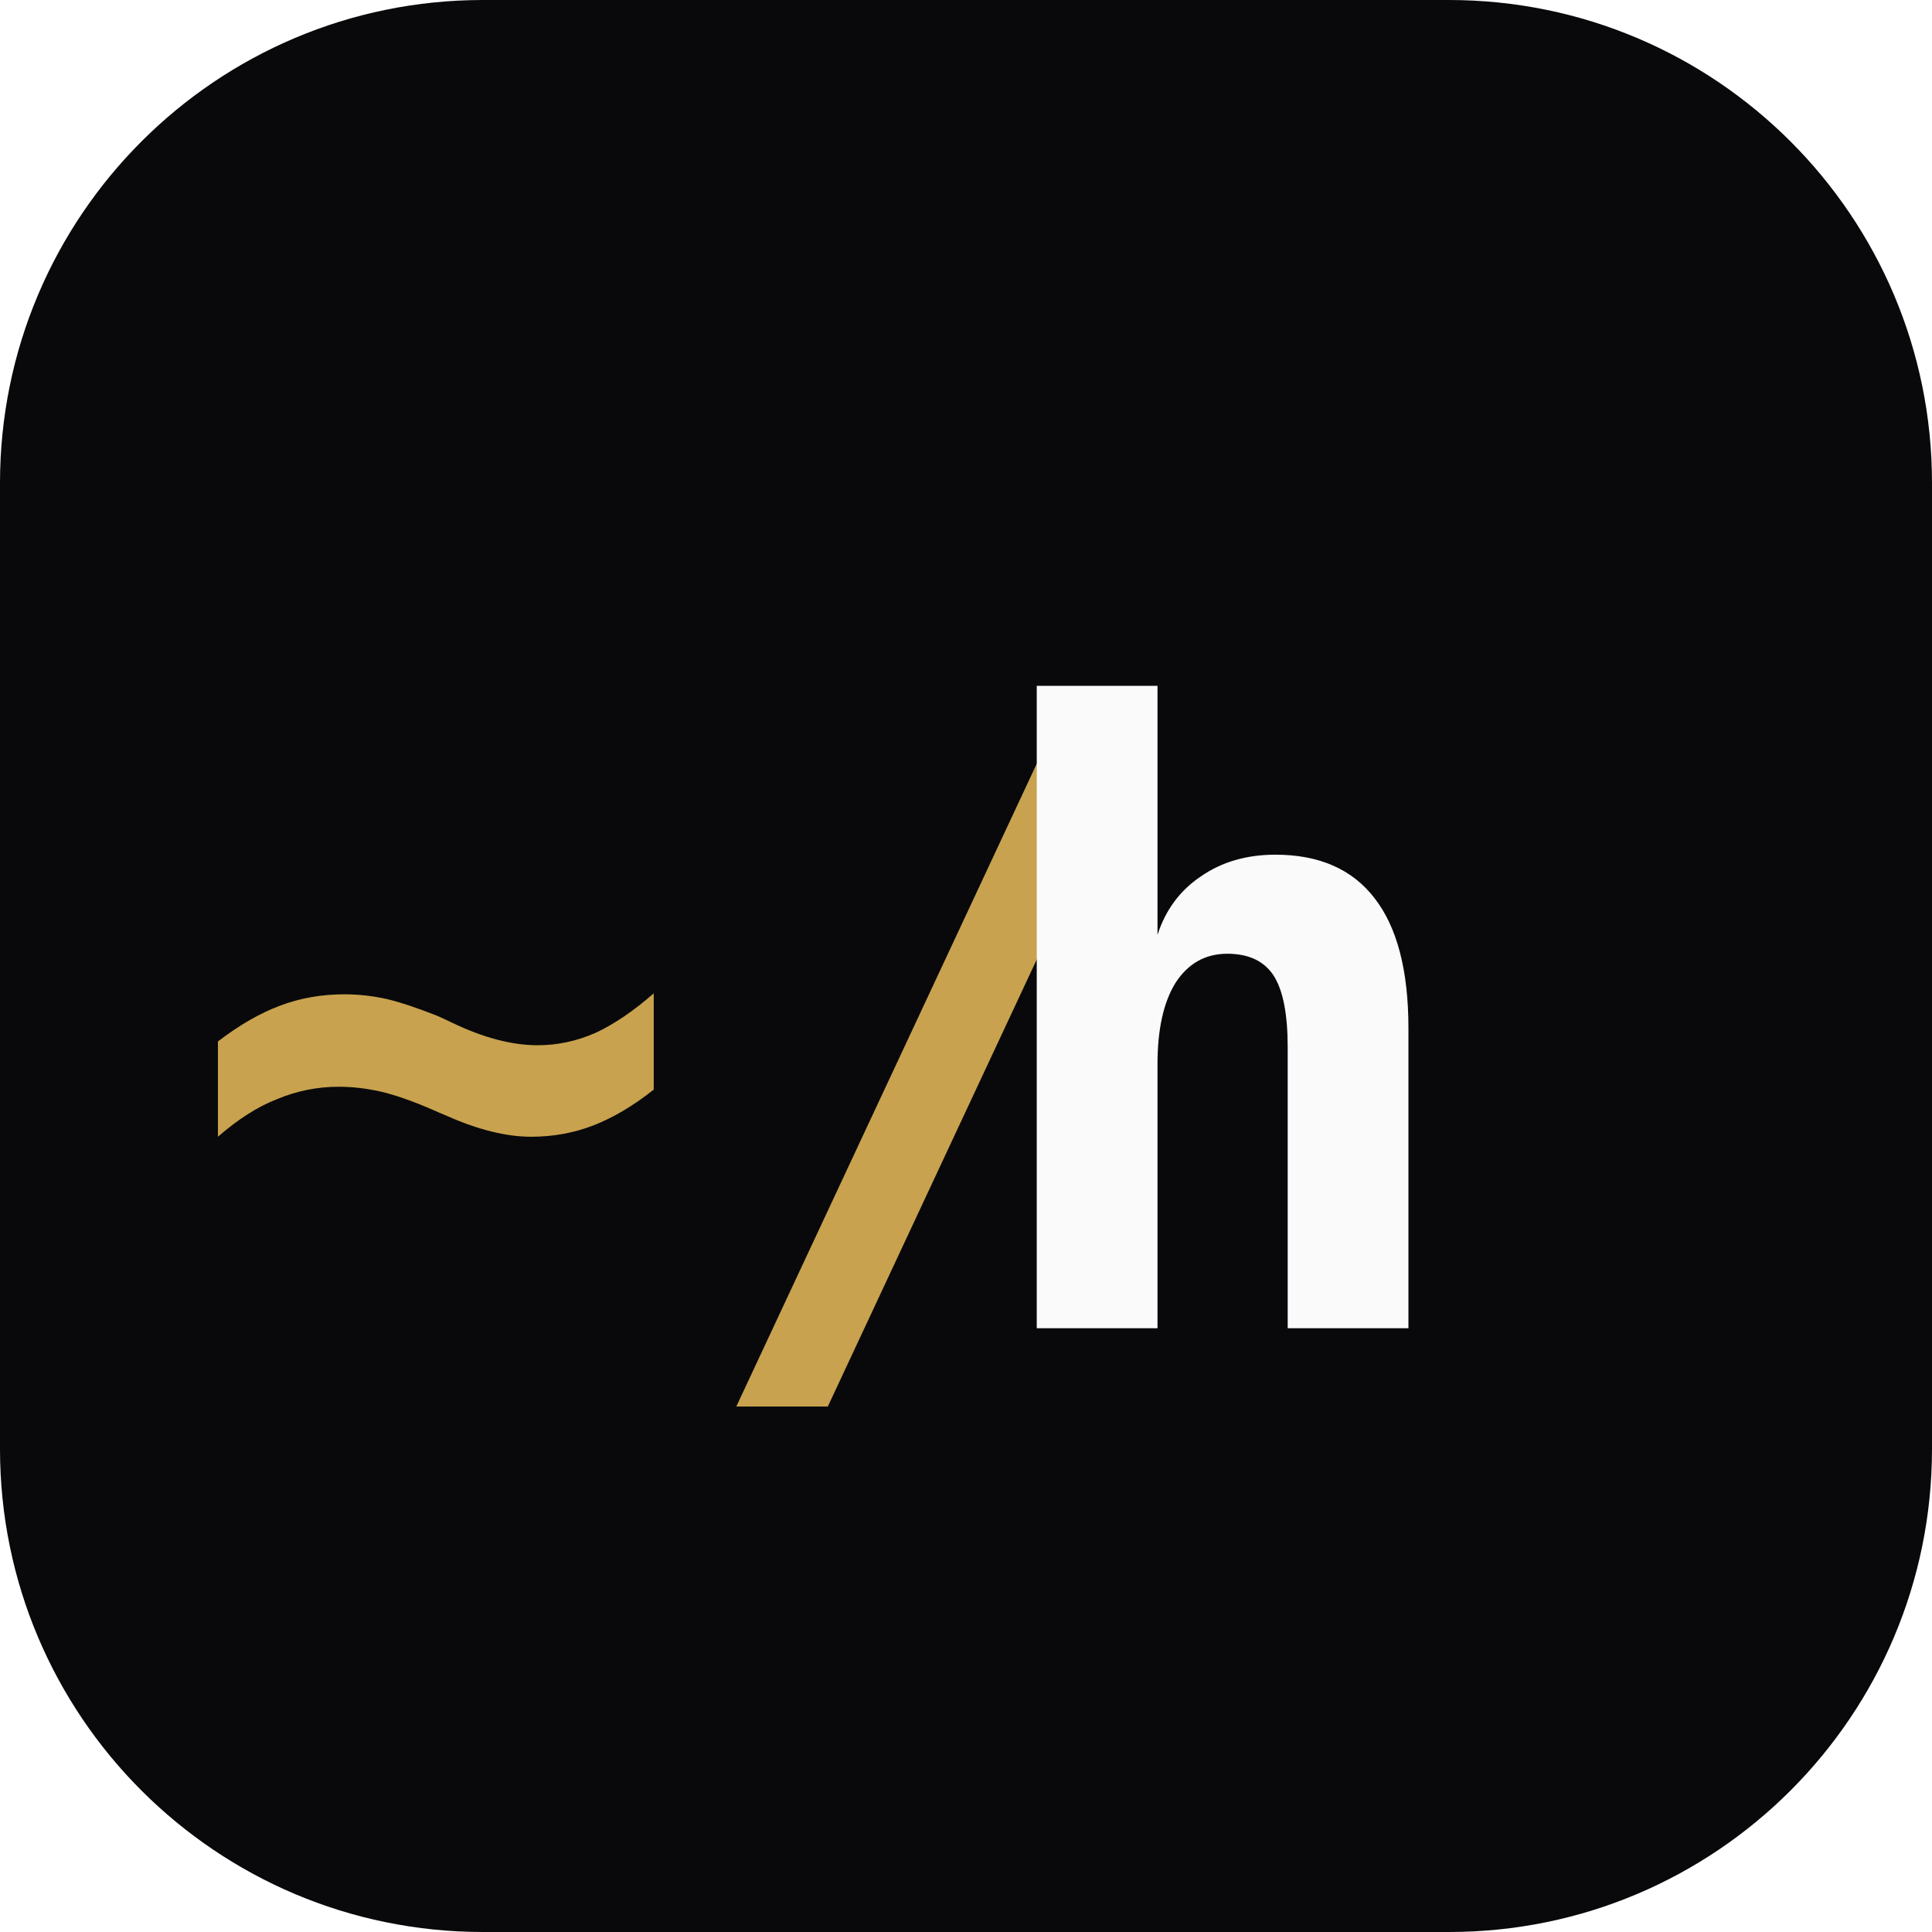
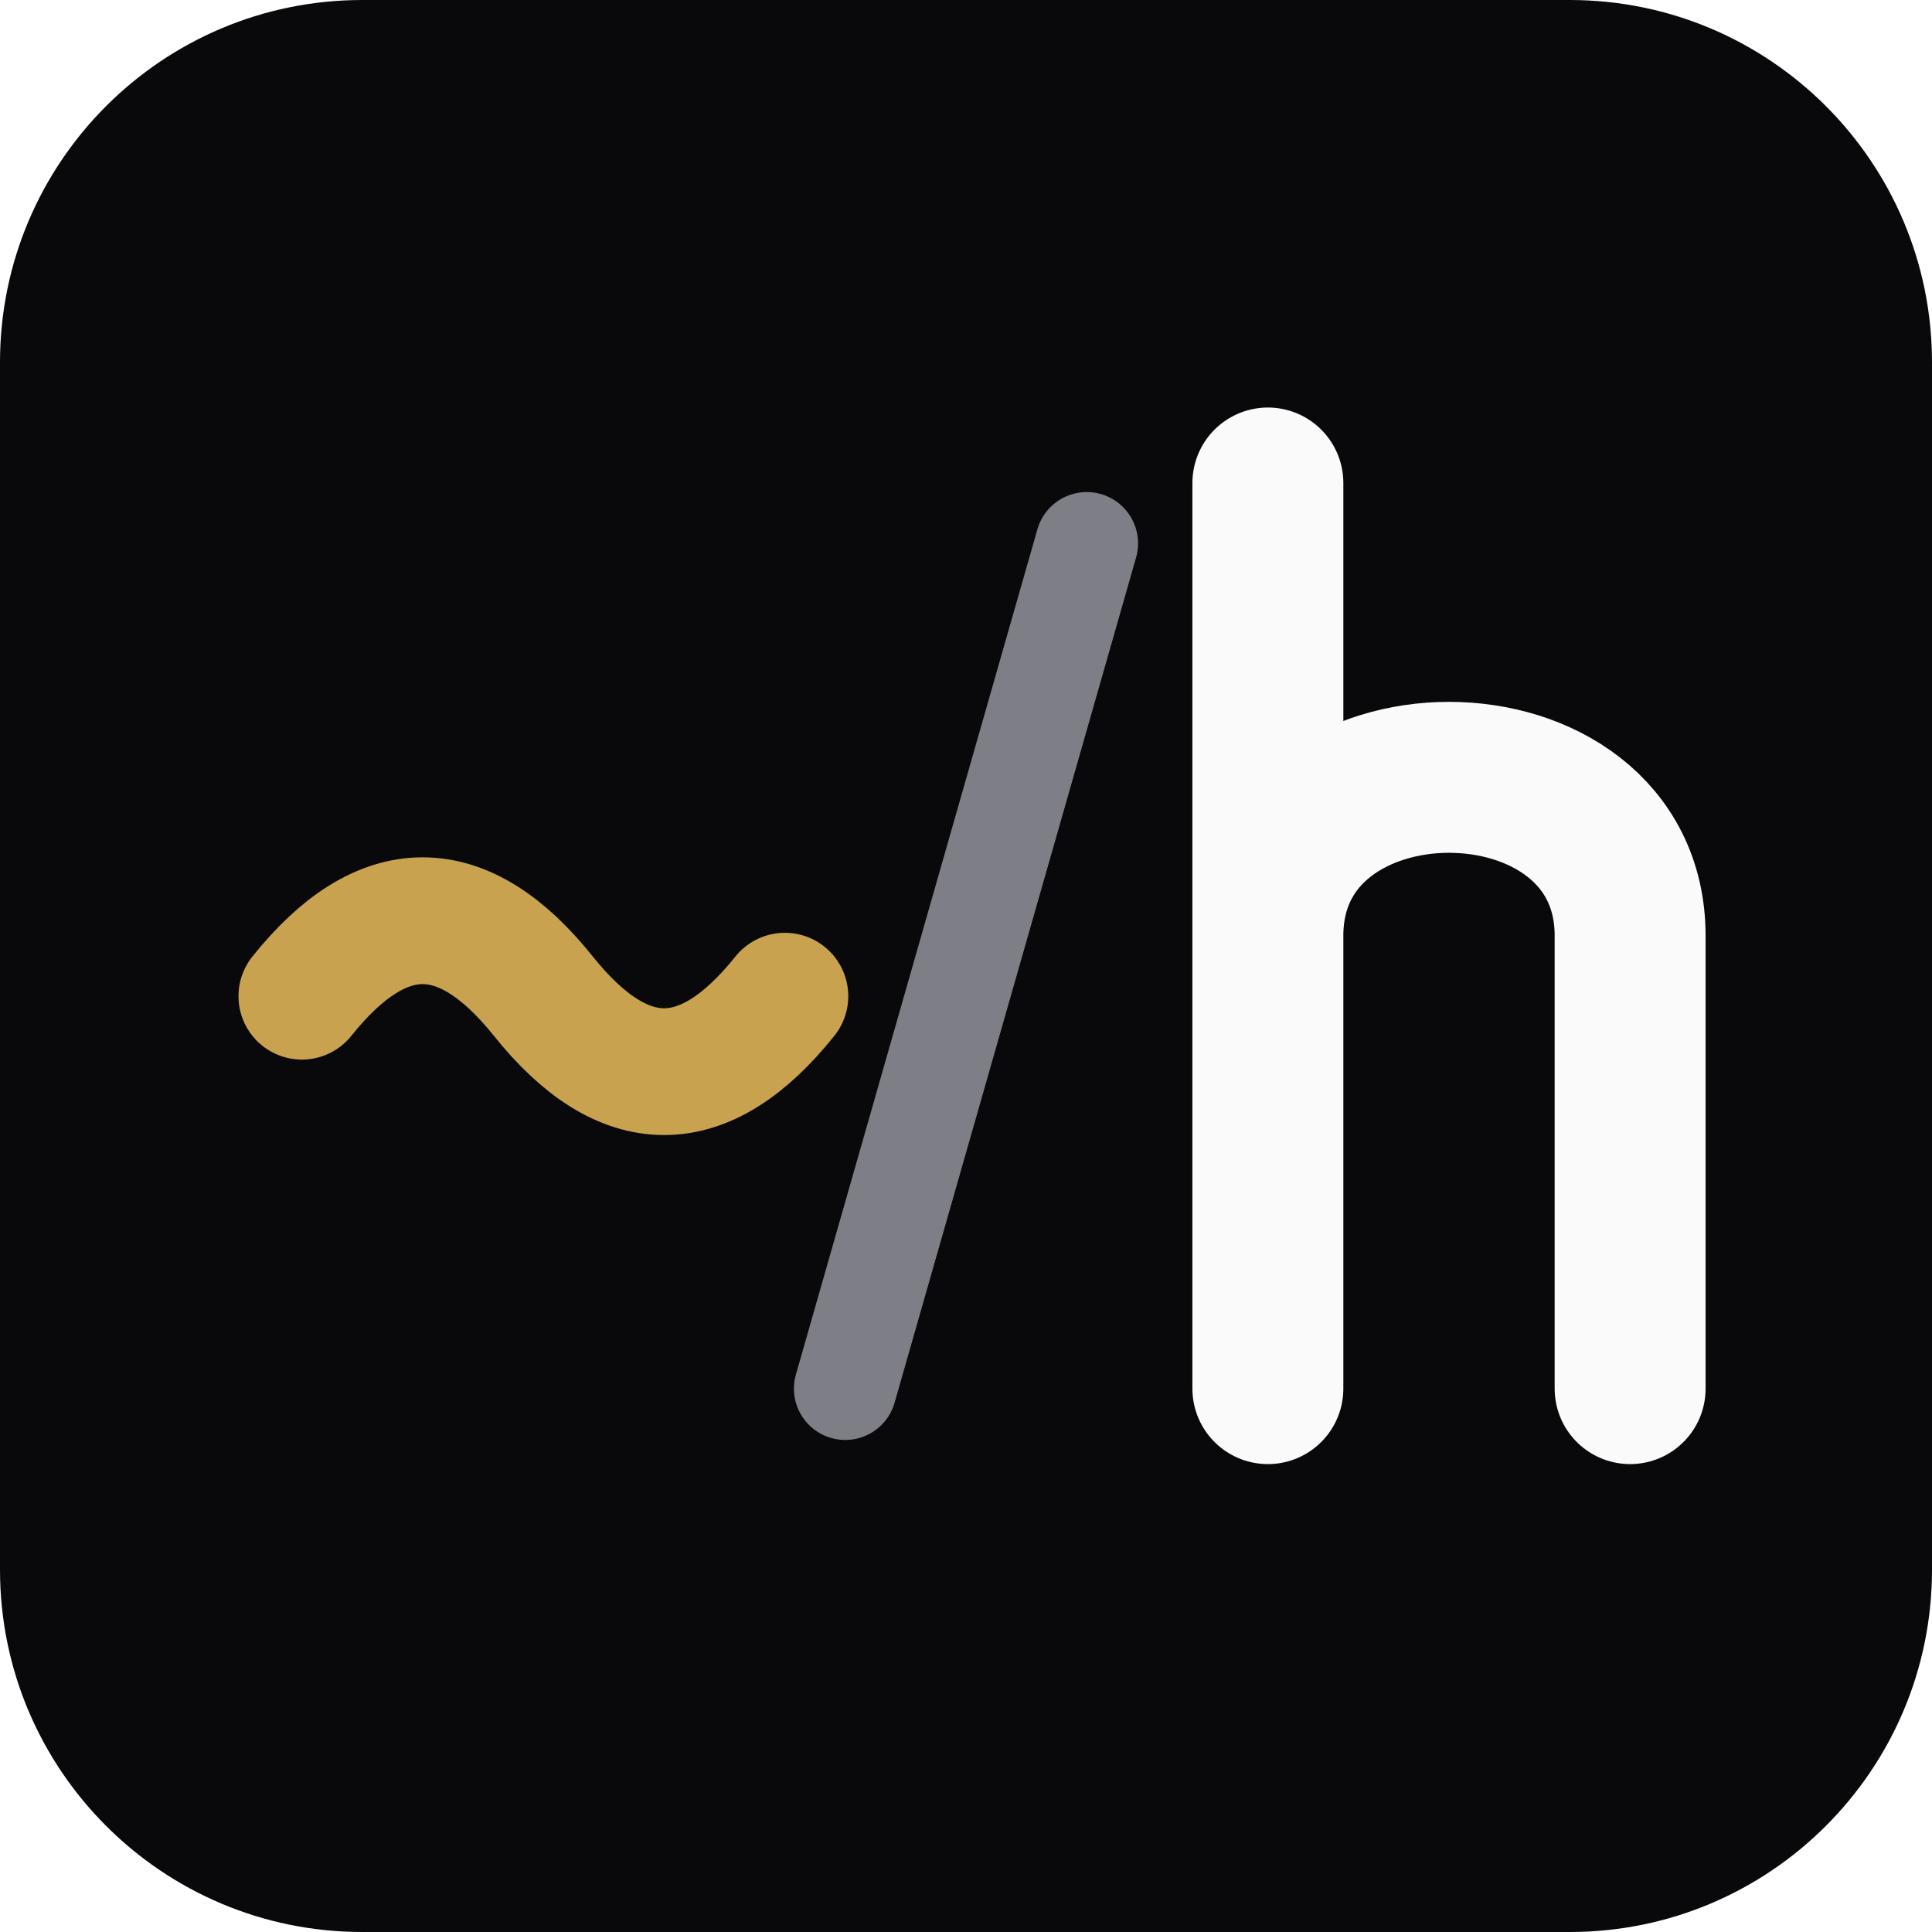
<svg xmlns="http://www.w3.org/2000/svg" viewBox="0 0 32 32">
-   <rect width="32" height="32" rx="8" fill="#09090B" />
-   <text x="3" y="22" font-family="monospace" font-weight="700" font-size="14" fill="#C8A24E">~/</text>
-   <text x="16" y="22" font-family="monospace" font-weight="700" font-size="14" fill="#FAFAFA">h</text>
+   <rect width="32" height="32" rx="6" fill="#09090B" />
+   <path d="M 5 16.5 Q 7 14 9 16.5 T 13 16.5" fill="none" stroke="#C8A24E" stroke-width="2.1" stroke-linecap="round" />
+   <path d="M 14 23 L 18 9" fill="none" stroke="#7e7e86" stroke-width="1.7" stroke-linecap="round" />
+   <path d="M 21 8 V 23 M 21 15.5 C 21 12 27 12 27 15.5 V 23" fill="none" stroke="#FAFAFA" stroke-width="2.5" stroke-linecap="round" />
</svg>
